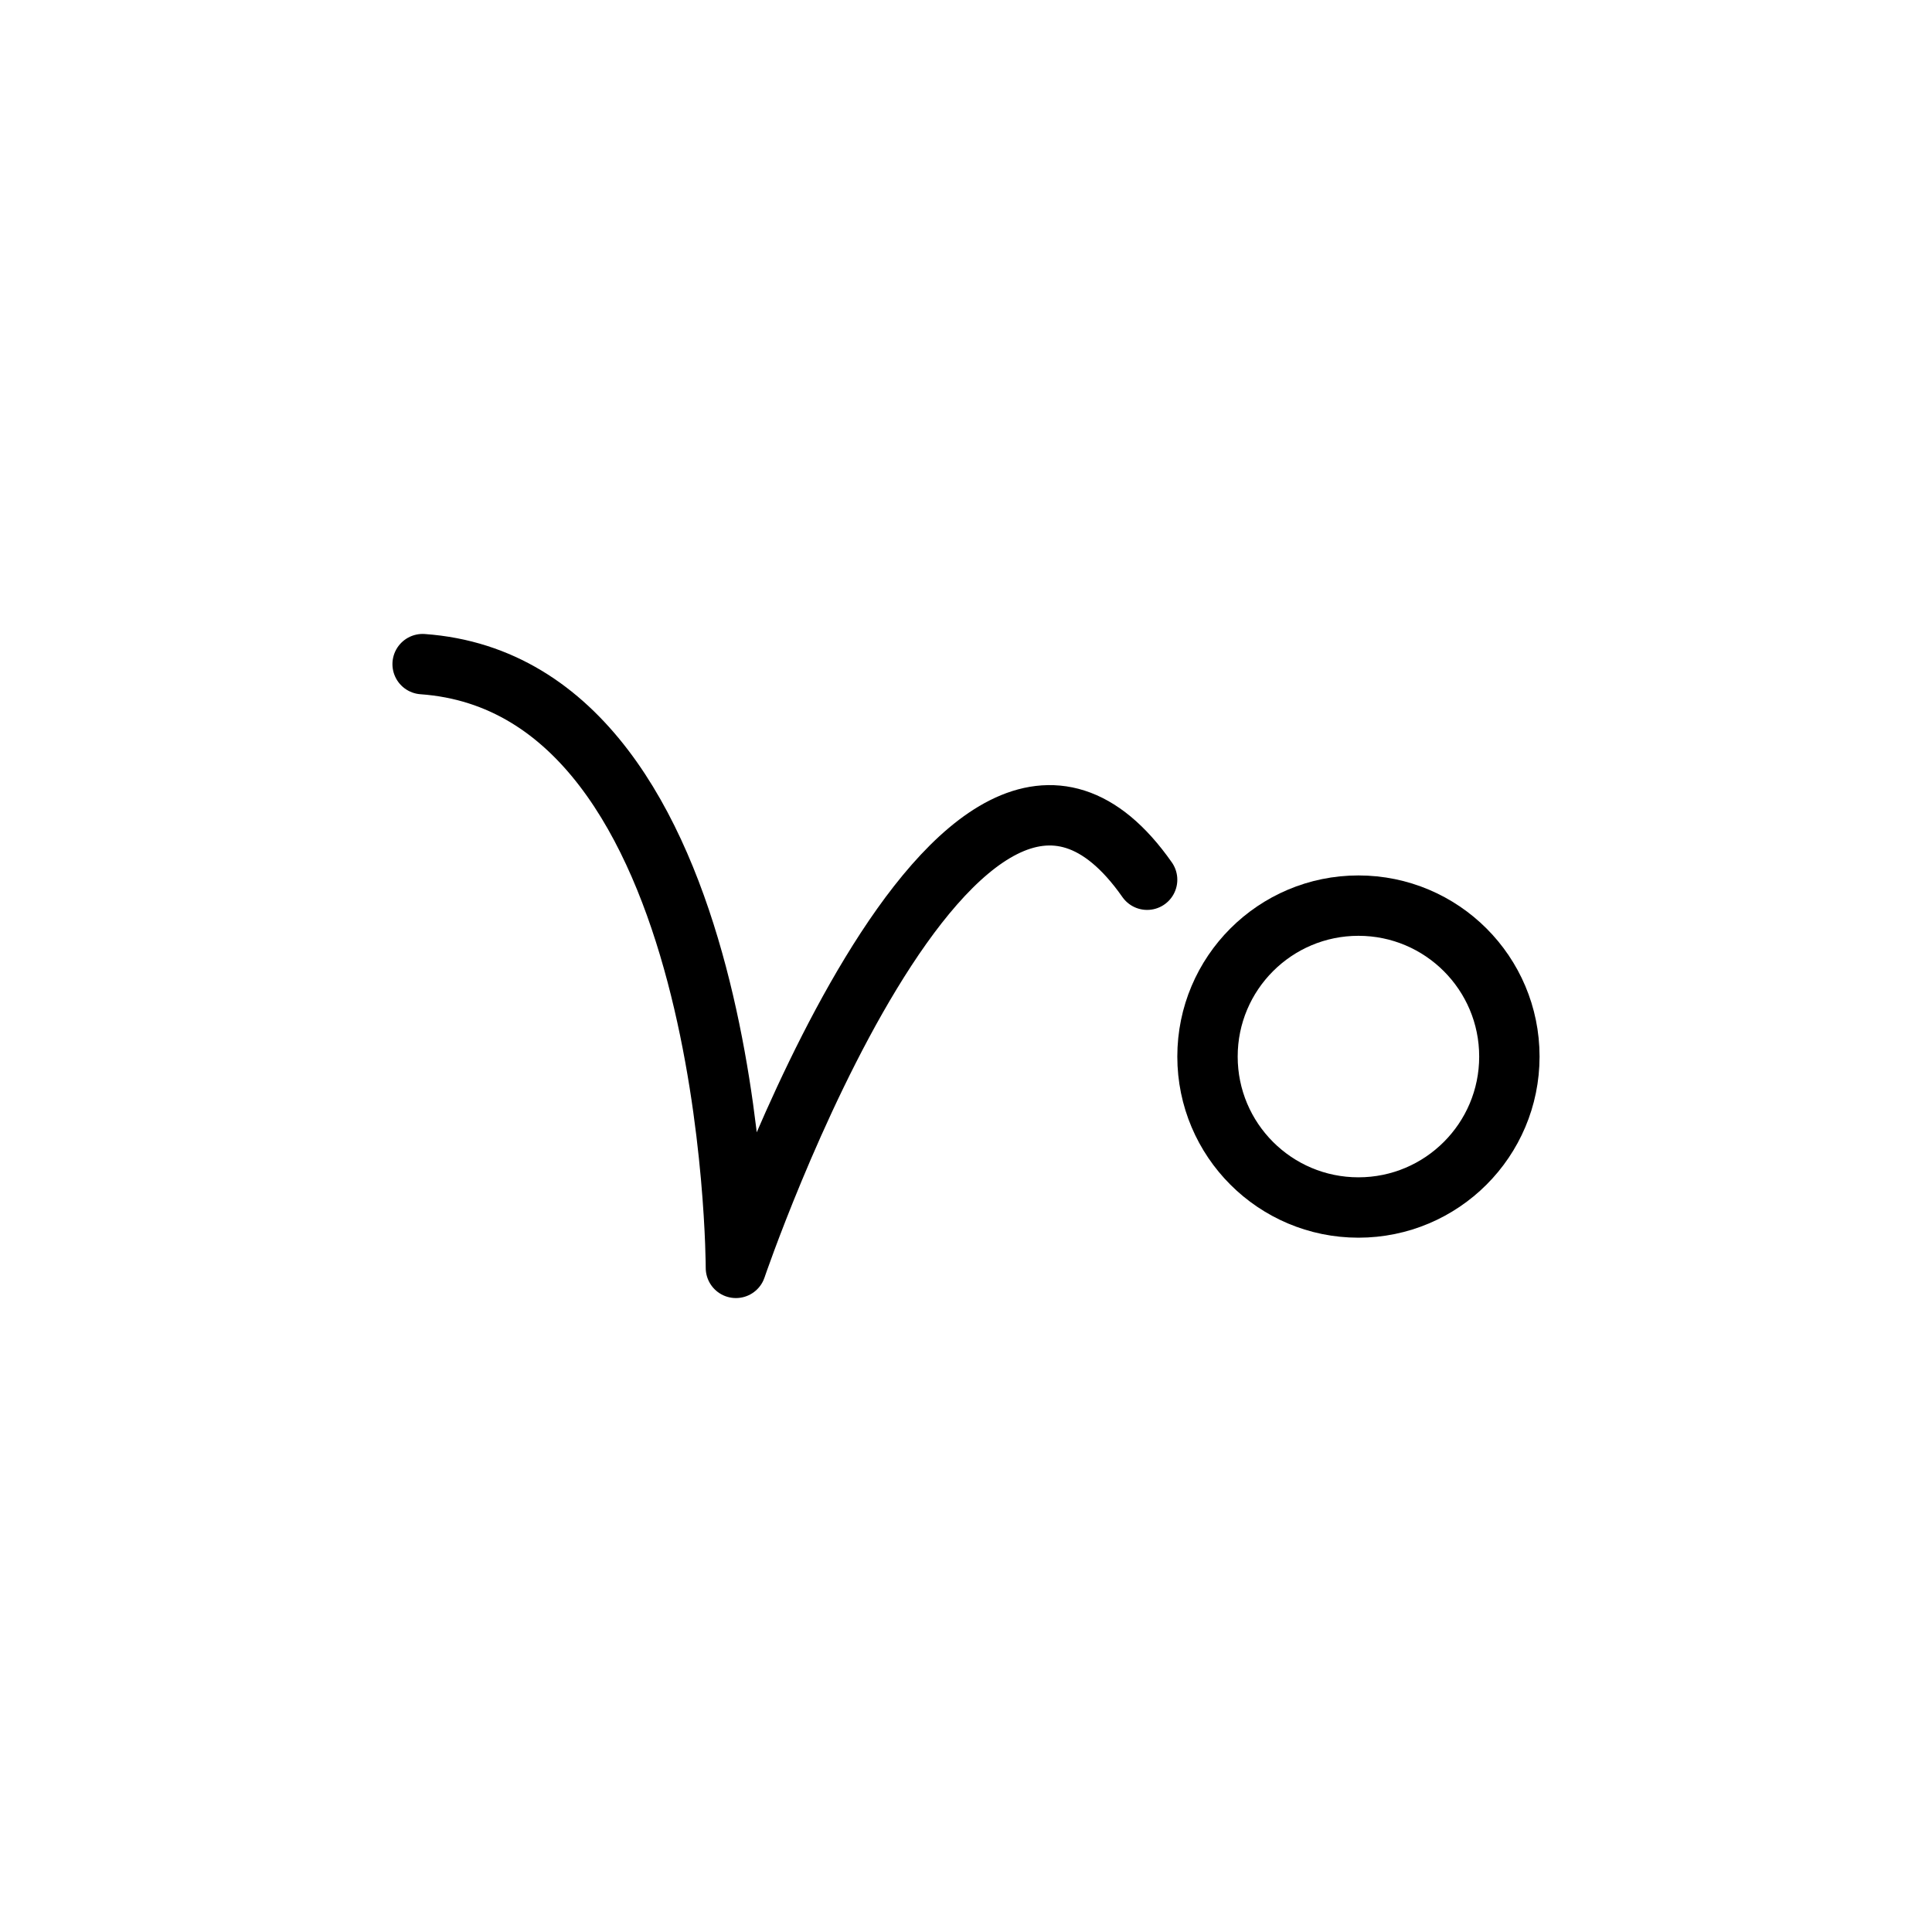
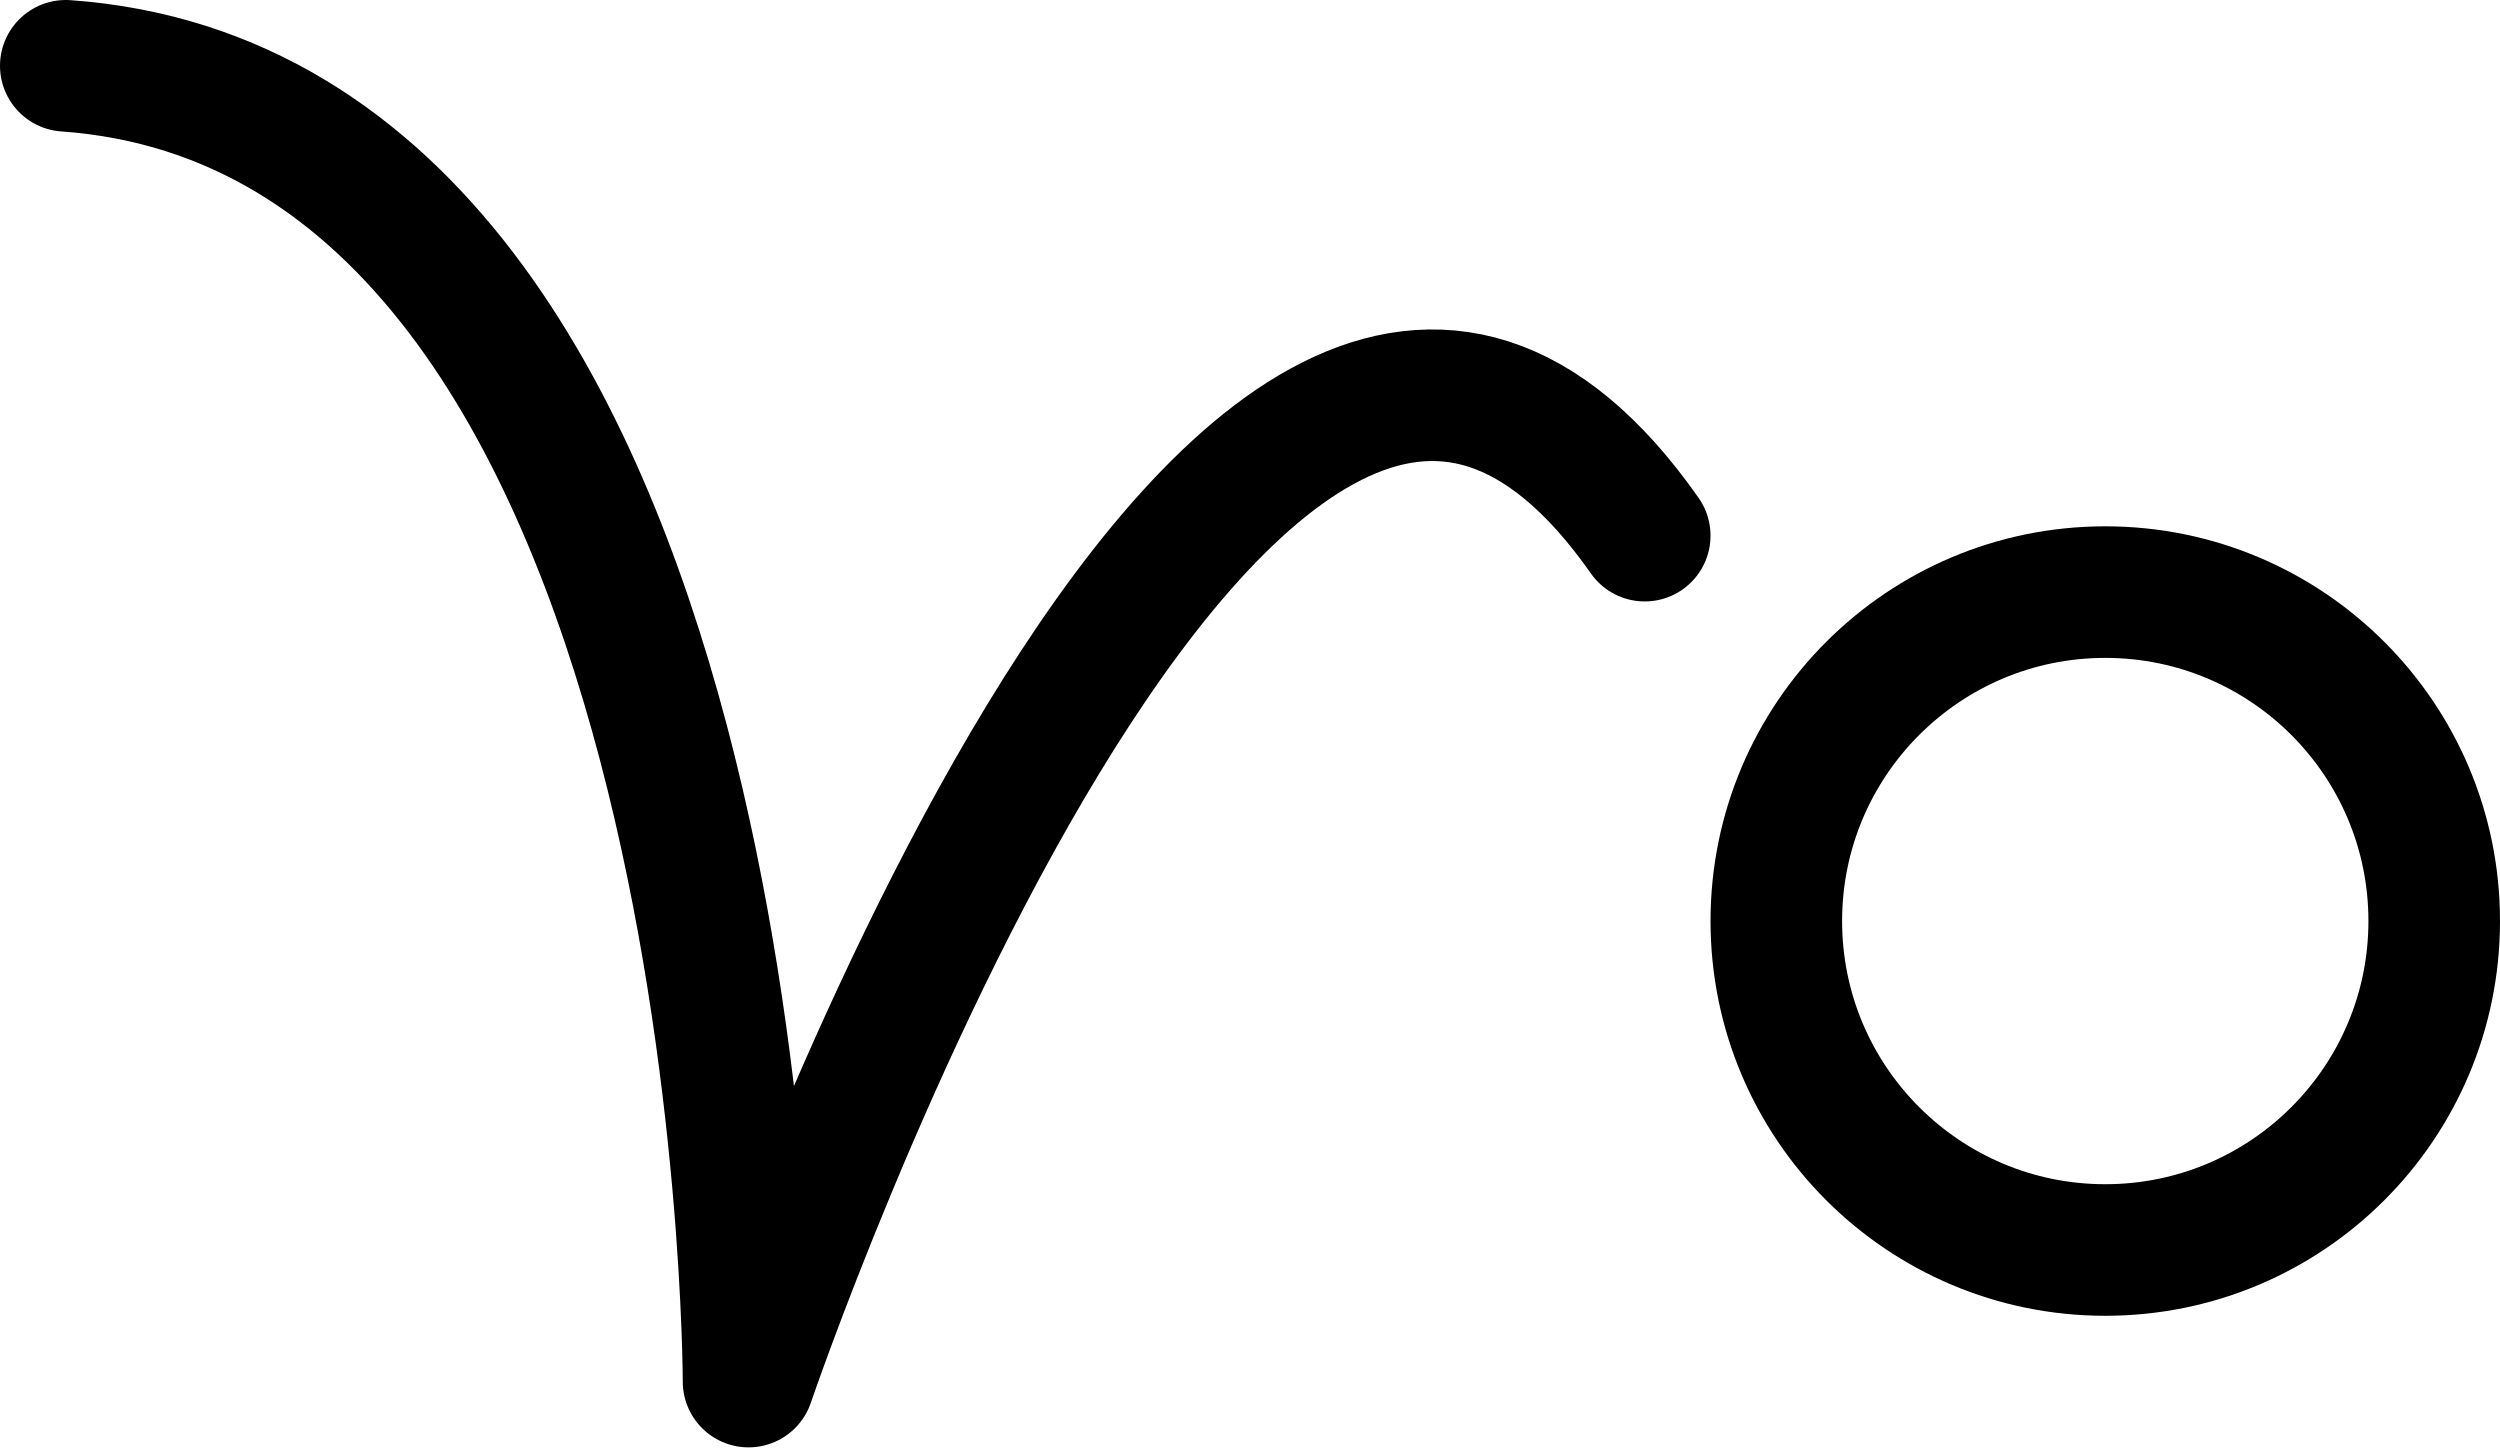
- <svg xmlns="http://www.w3.org/2000/svg" viewBox="0 0 32 32" fill="none">
-   <path d="M19 14.571C15.886 10.127 12.189 21 12.189 21s0-9.63-5.189-10" stroke="currentColor" stroke-linecap="round" stroke-linejoin="round" />
-   <circle cx="22.5" cy="17.5" r="2.5" stroke="currentColor" stroke-linecap="round" stroke-linejoin="round" />
+ <svg xmlns="http://www.w3.org/2000/svg" viewBox="0 0 19 11" fill-rule="evenodd" clip-rule="evenodd" stroke-linecap="round" stroke-linejoin="round">
+   <g transform="translate(-6.5 -10.5)" fill="none" stroke="currentColor">
+     <path d="M19 14.571C15.887 10.127 12.189 21 12.189 21s0-9.63-5.189-10" />
+     <circle cx="22.5" cy="17.5" r="2.5" />
+   </g>
</svg>
